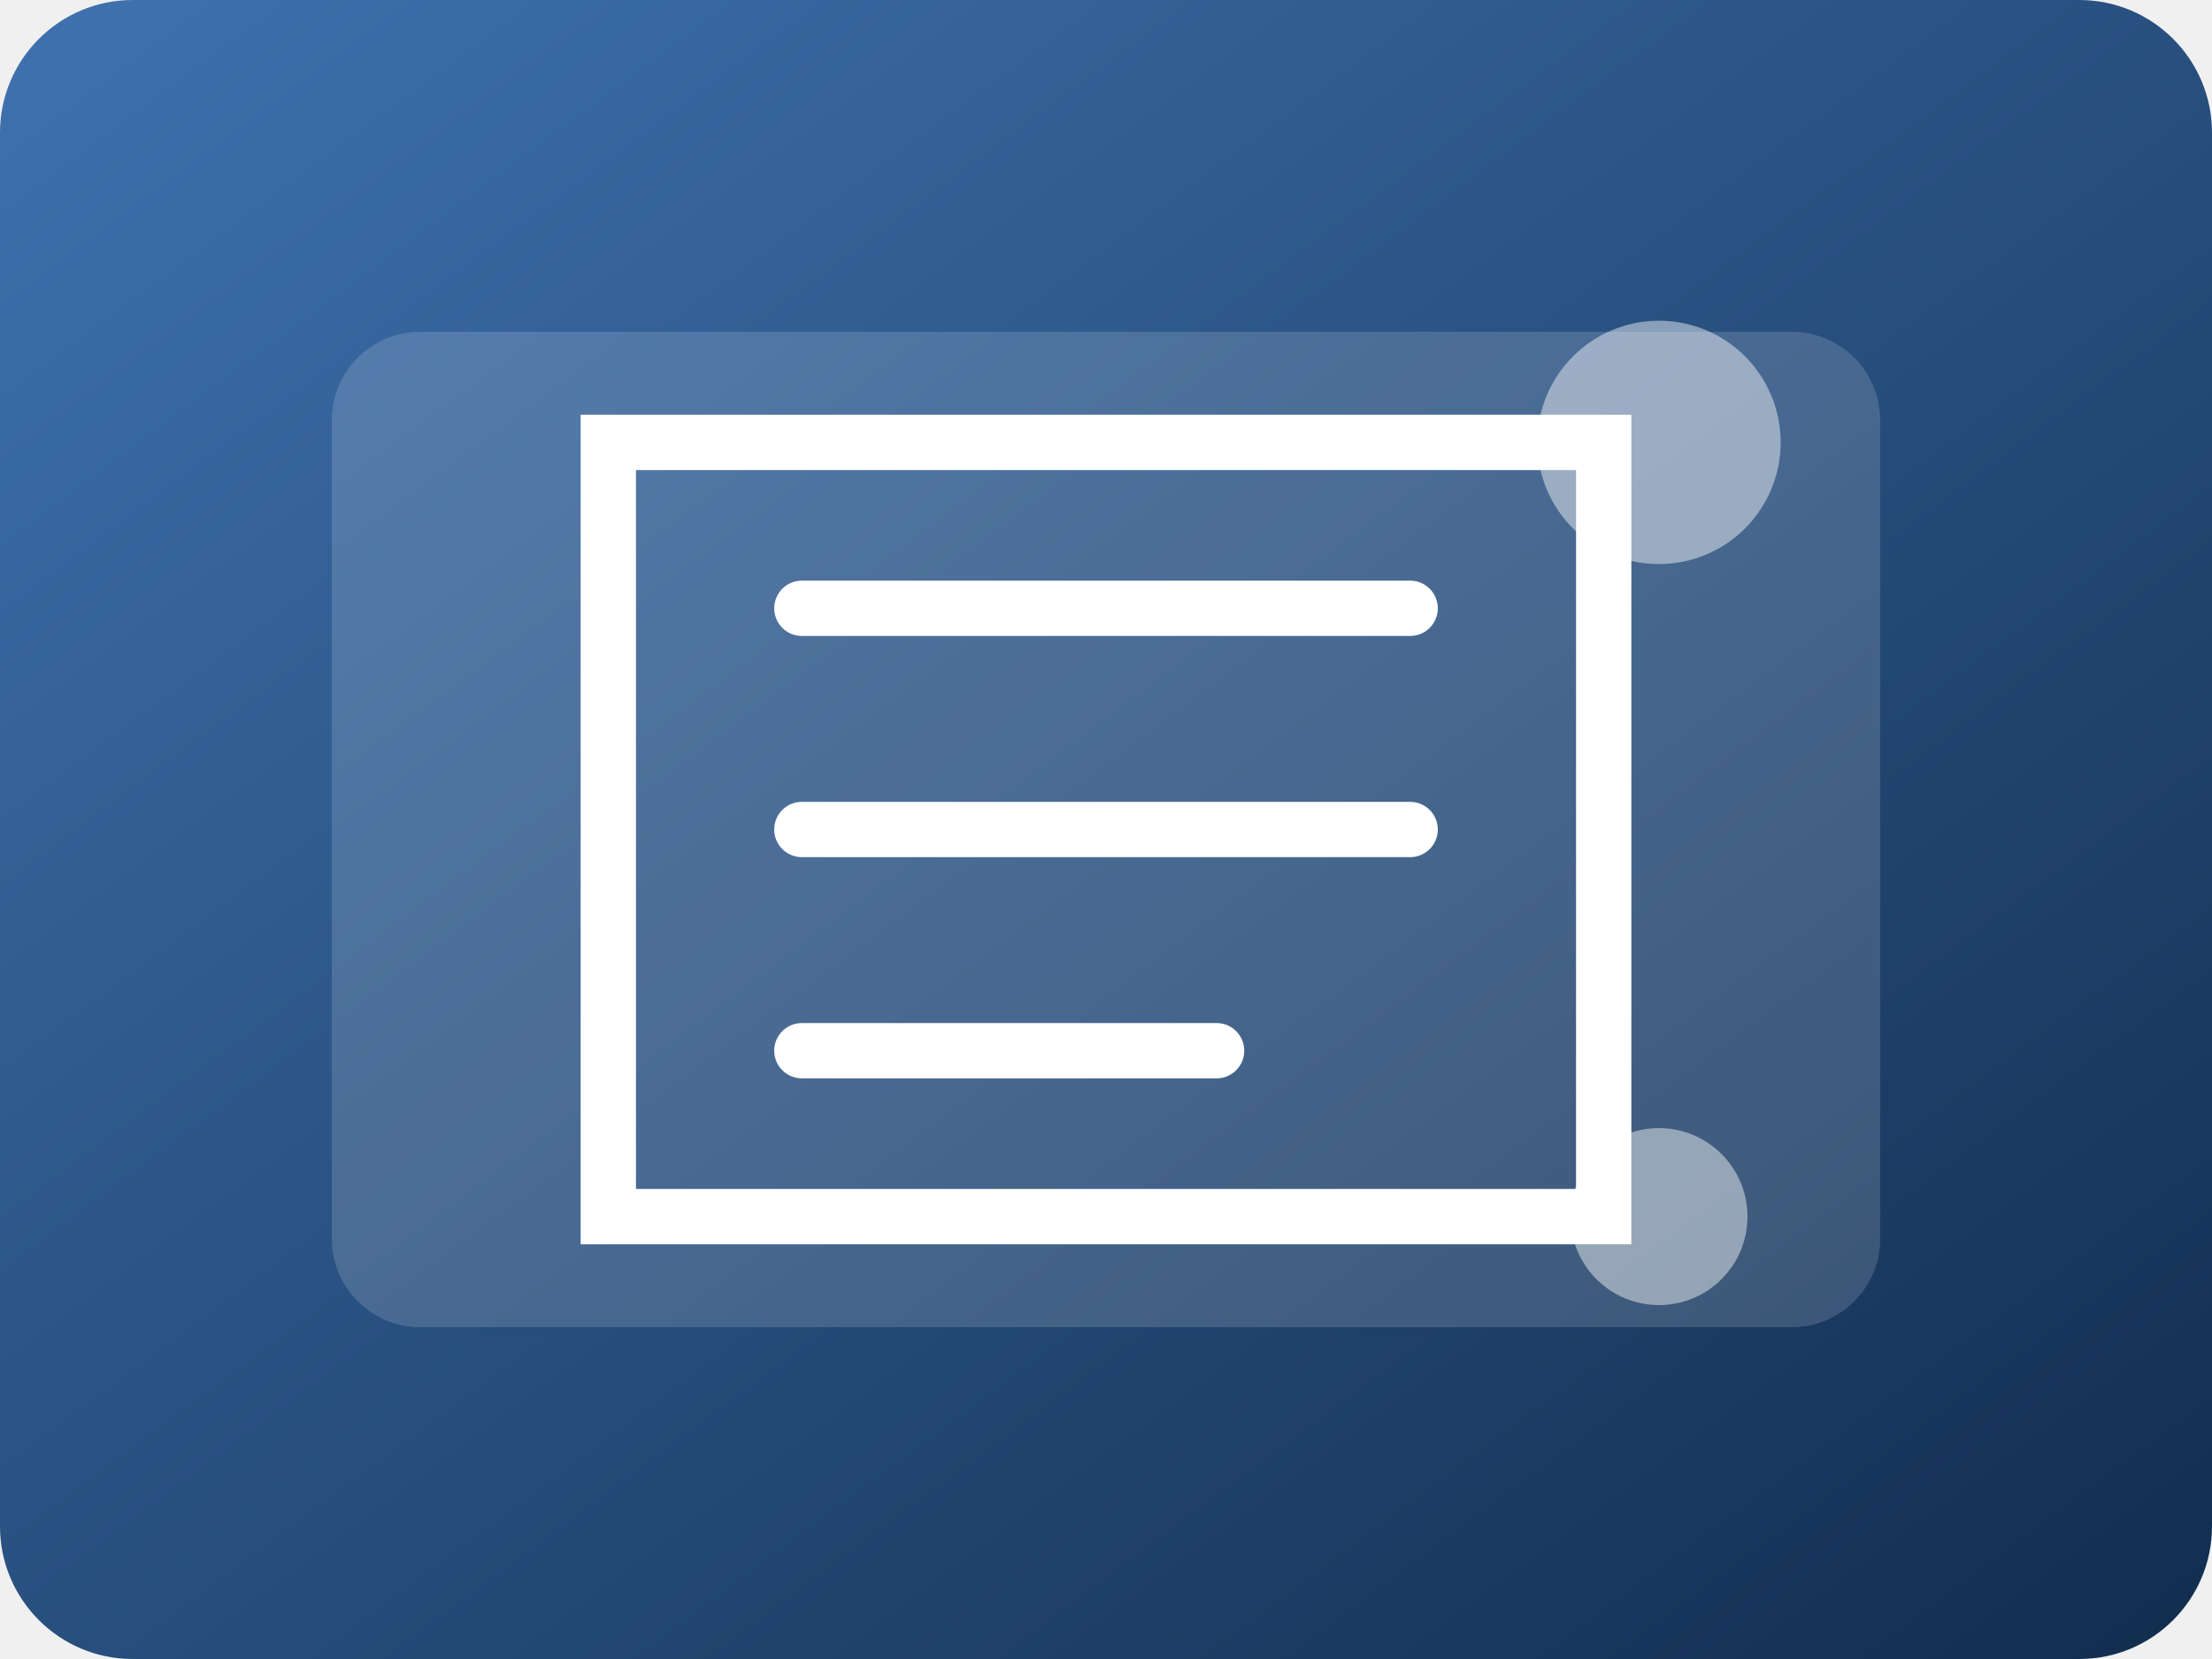
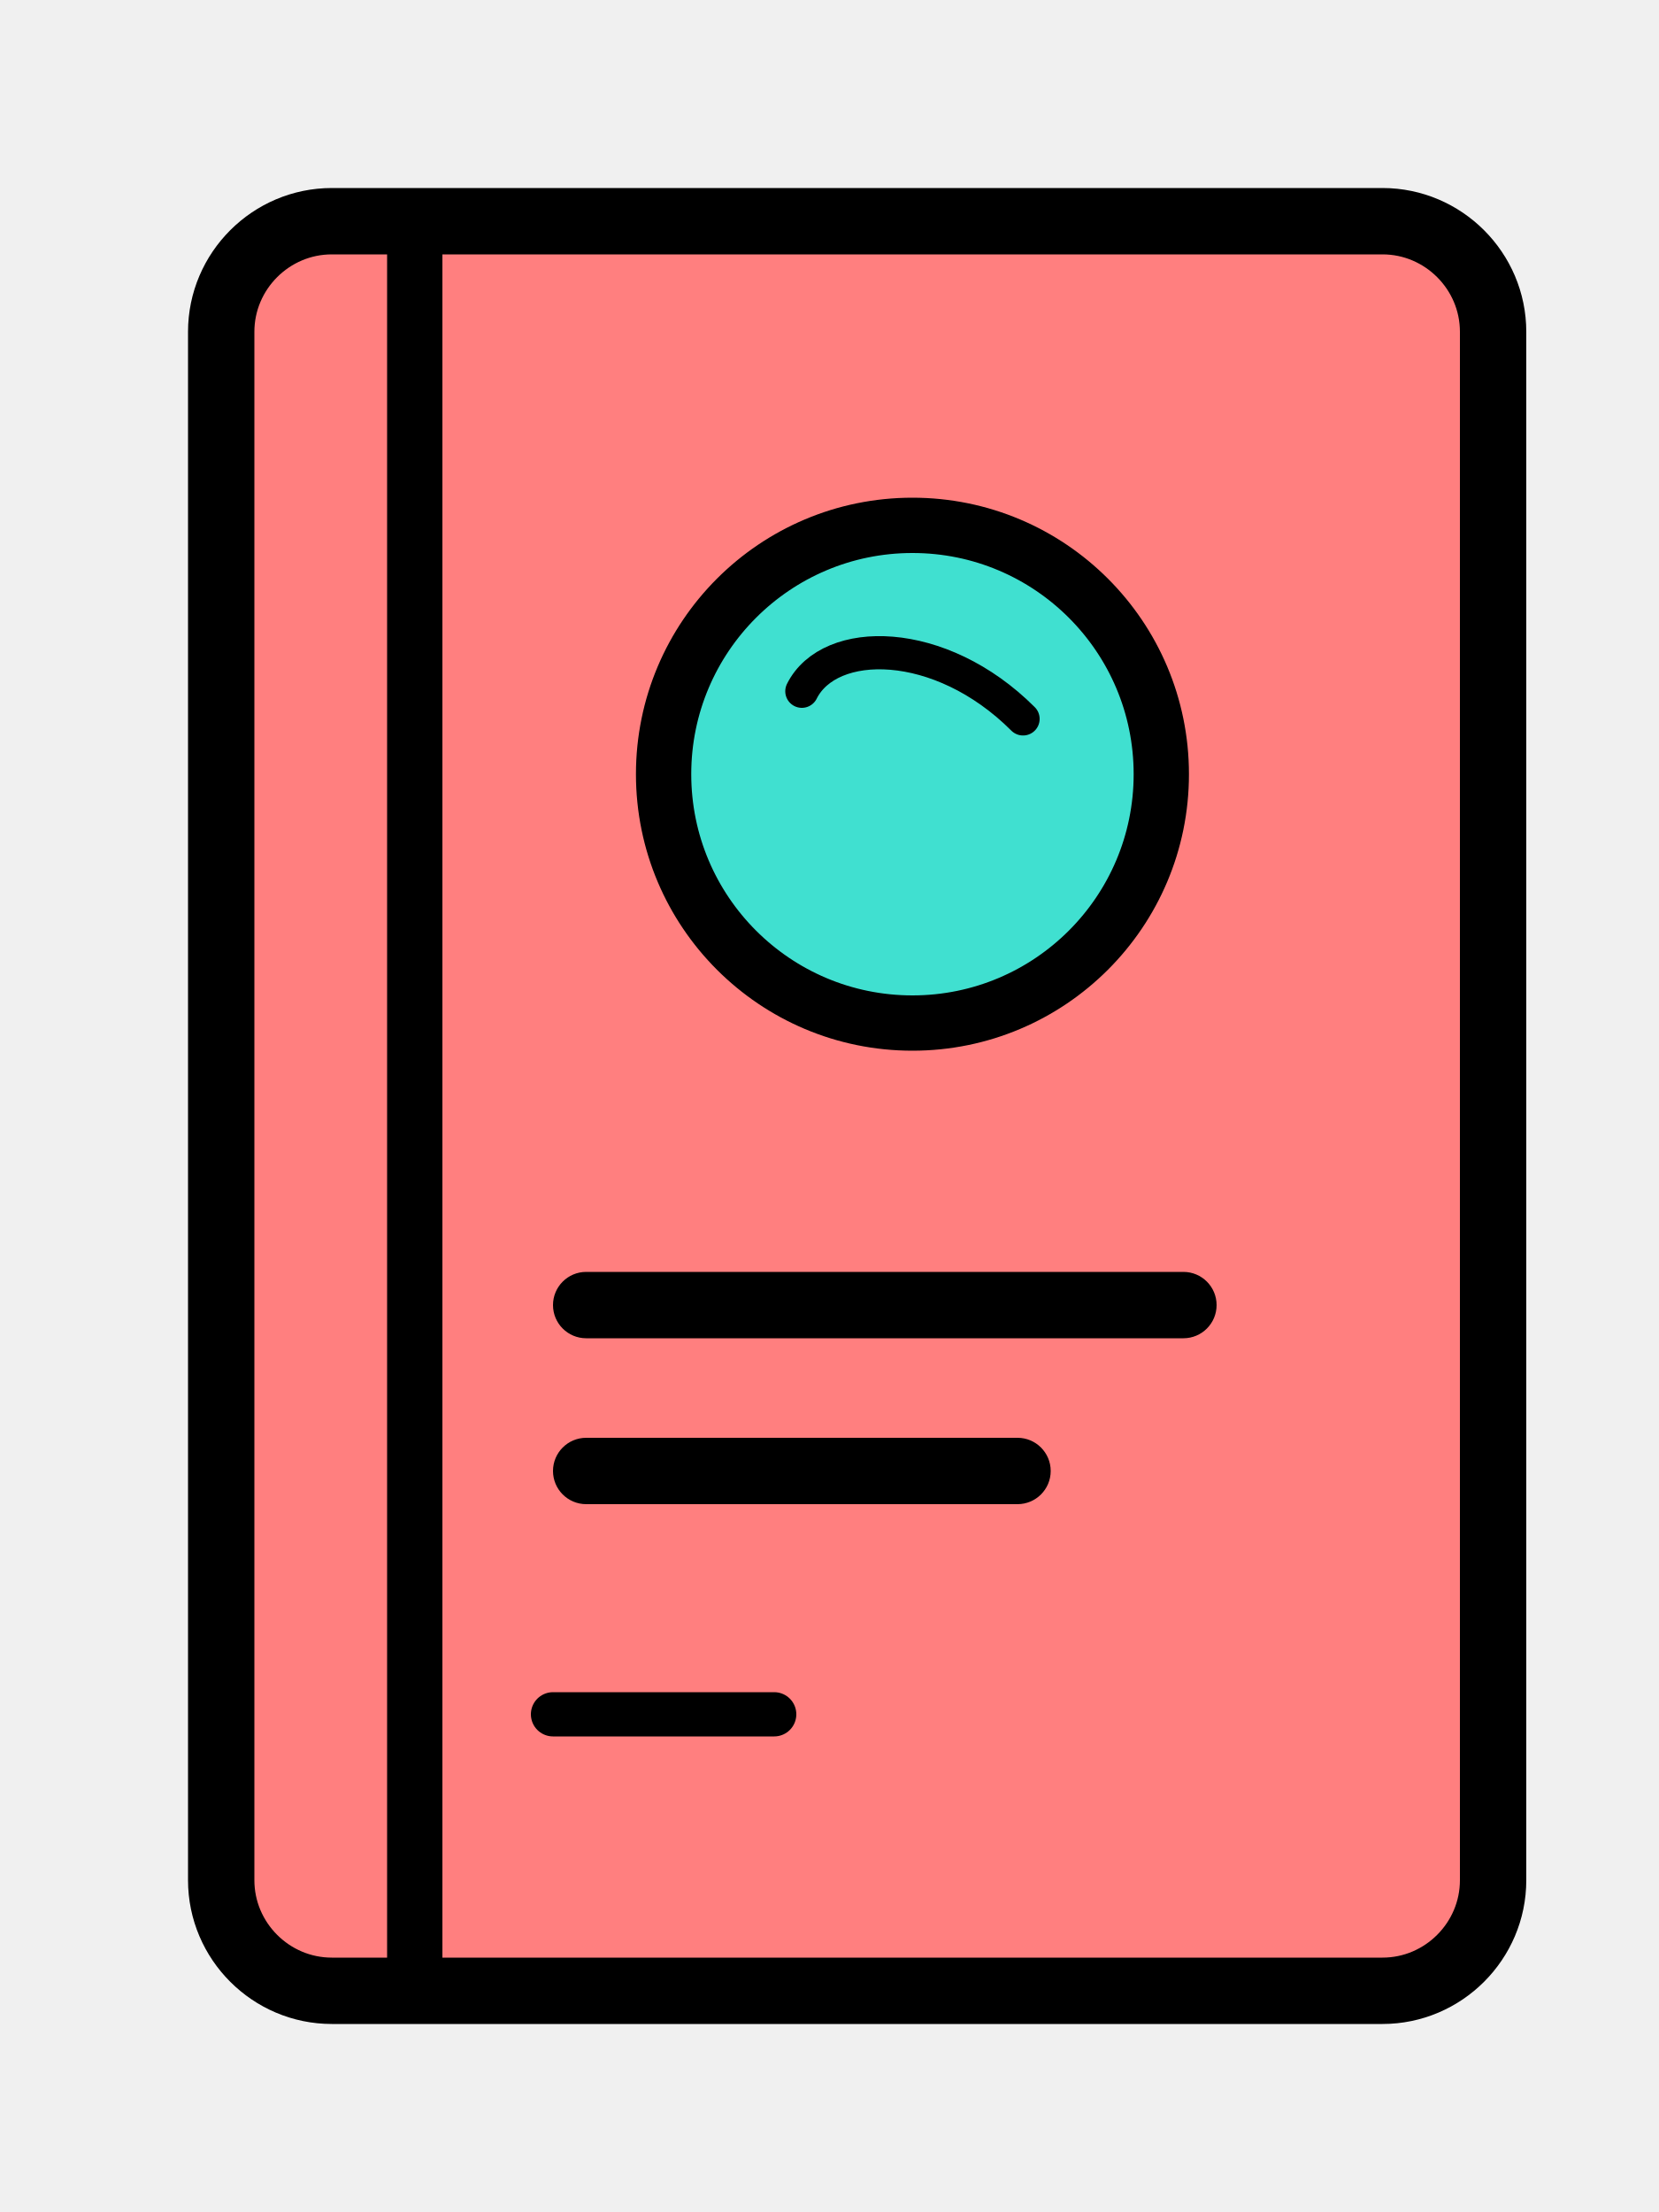
- <svg xmlns="http://www.w3.org/2000/svg" width="400" height="300" viewBox="0 0 400 300">
-   <defs>
-     <linearGradient id="bg" x1="0%" y1="0%" x2="100%" y2="100%">
-       <stop offset="0%" stop-color="#3f72af" />
-       <stop offset="100%" stop-color="#112d4e" />
-     </linearGradient>
-   </defs>
-   <rect width="400" height="300" fill="url(#bg)" rx="24" />
-   <rect x="60" y="60" width="280" height="180" rx="16" fill="#ffffff" opacity="0.15" />
-   <path d="M110 80h180v140H110z" fill="none" stroke="#ffffff" stroke-width="10" rx="16" />
-   <path d="M145 110h110M145 150h110M145 190h75" fill="none" stroke="#ffffff" stroke-width="10" stroke-linecap="round" />
-   <circle cx="300" cy="80" r="22" fill="#ffffff" opacity="0.45" />
-   <circle cx="300" cy="220" r="16" fill="#ffffff" opacity="0.45" />
+ <svg xmlns="http://www.w3.org/2000/svg" width="300" height="400" viewBox="0 0 300 400" fill="none">
+   <path d="M60 40H250C261 40 270 49 270 60V340C270 351 261 360 250 360H60C49 360 40 351 40 340V60C40 49 49 40 60 40Z" fill="#FF7F7F" stroke="black" stroke-width="12" stroke-linejoin="round" />
+   <path d="M75 40V360" stroke="black" stroke-width="10" stroke-linecap="round" />
+   <circle cx="165" cy="140" r="45" fill="#40E0D0" stroke="black" stroke-width="10" />
+   <path d="M145 125C150 115 170 115 185 130" stroke="black" stroke-width="6" stroke-linecap="round" fill="none" />
+   <rect x="100" y="230" width="120" height="12" rx="6" fill="black" />
+   <rect x="100" y="260" width="90" height="12" rx="6" fill="black" />
+   <path d="M100 310H140" stroke="black" stroke-width="8" stroke-linecap="round" />
</svg>
